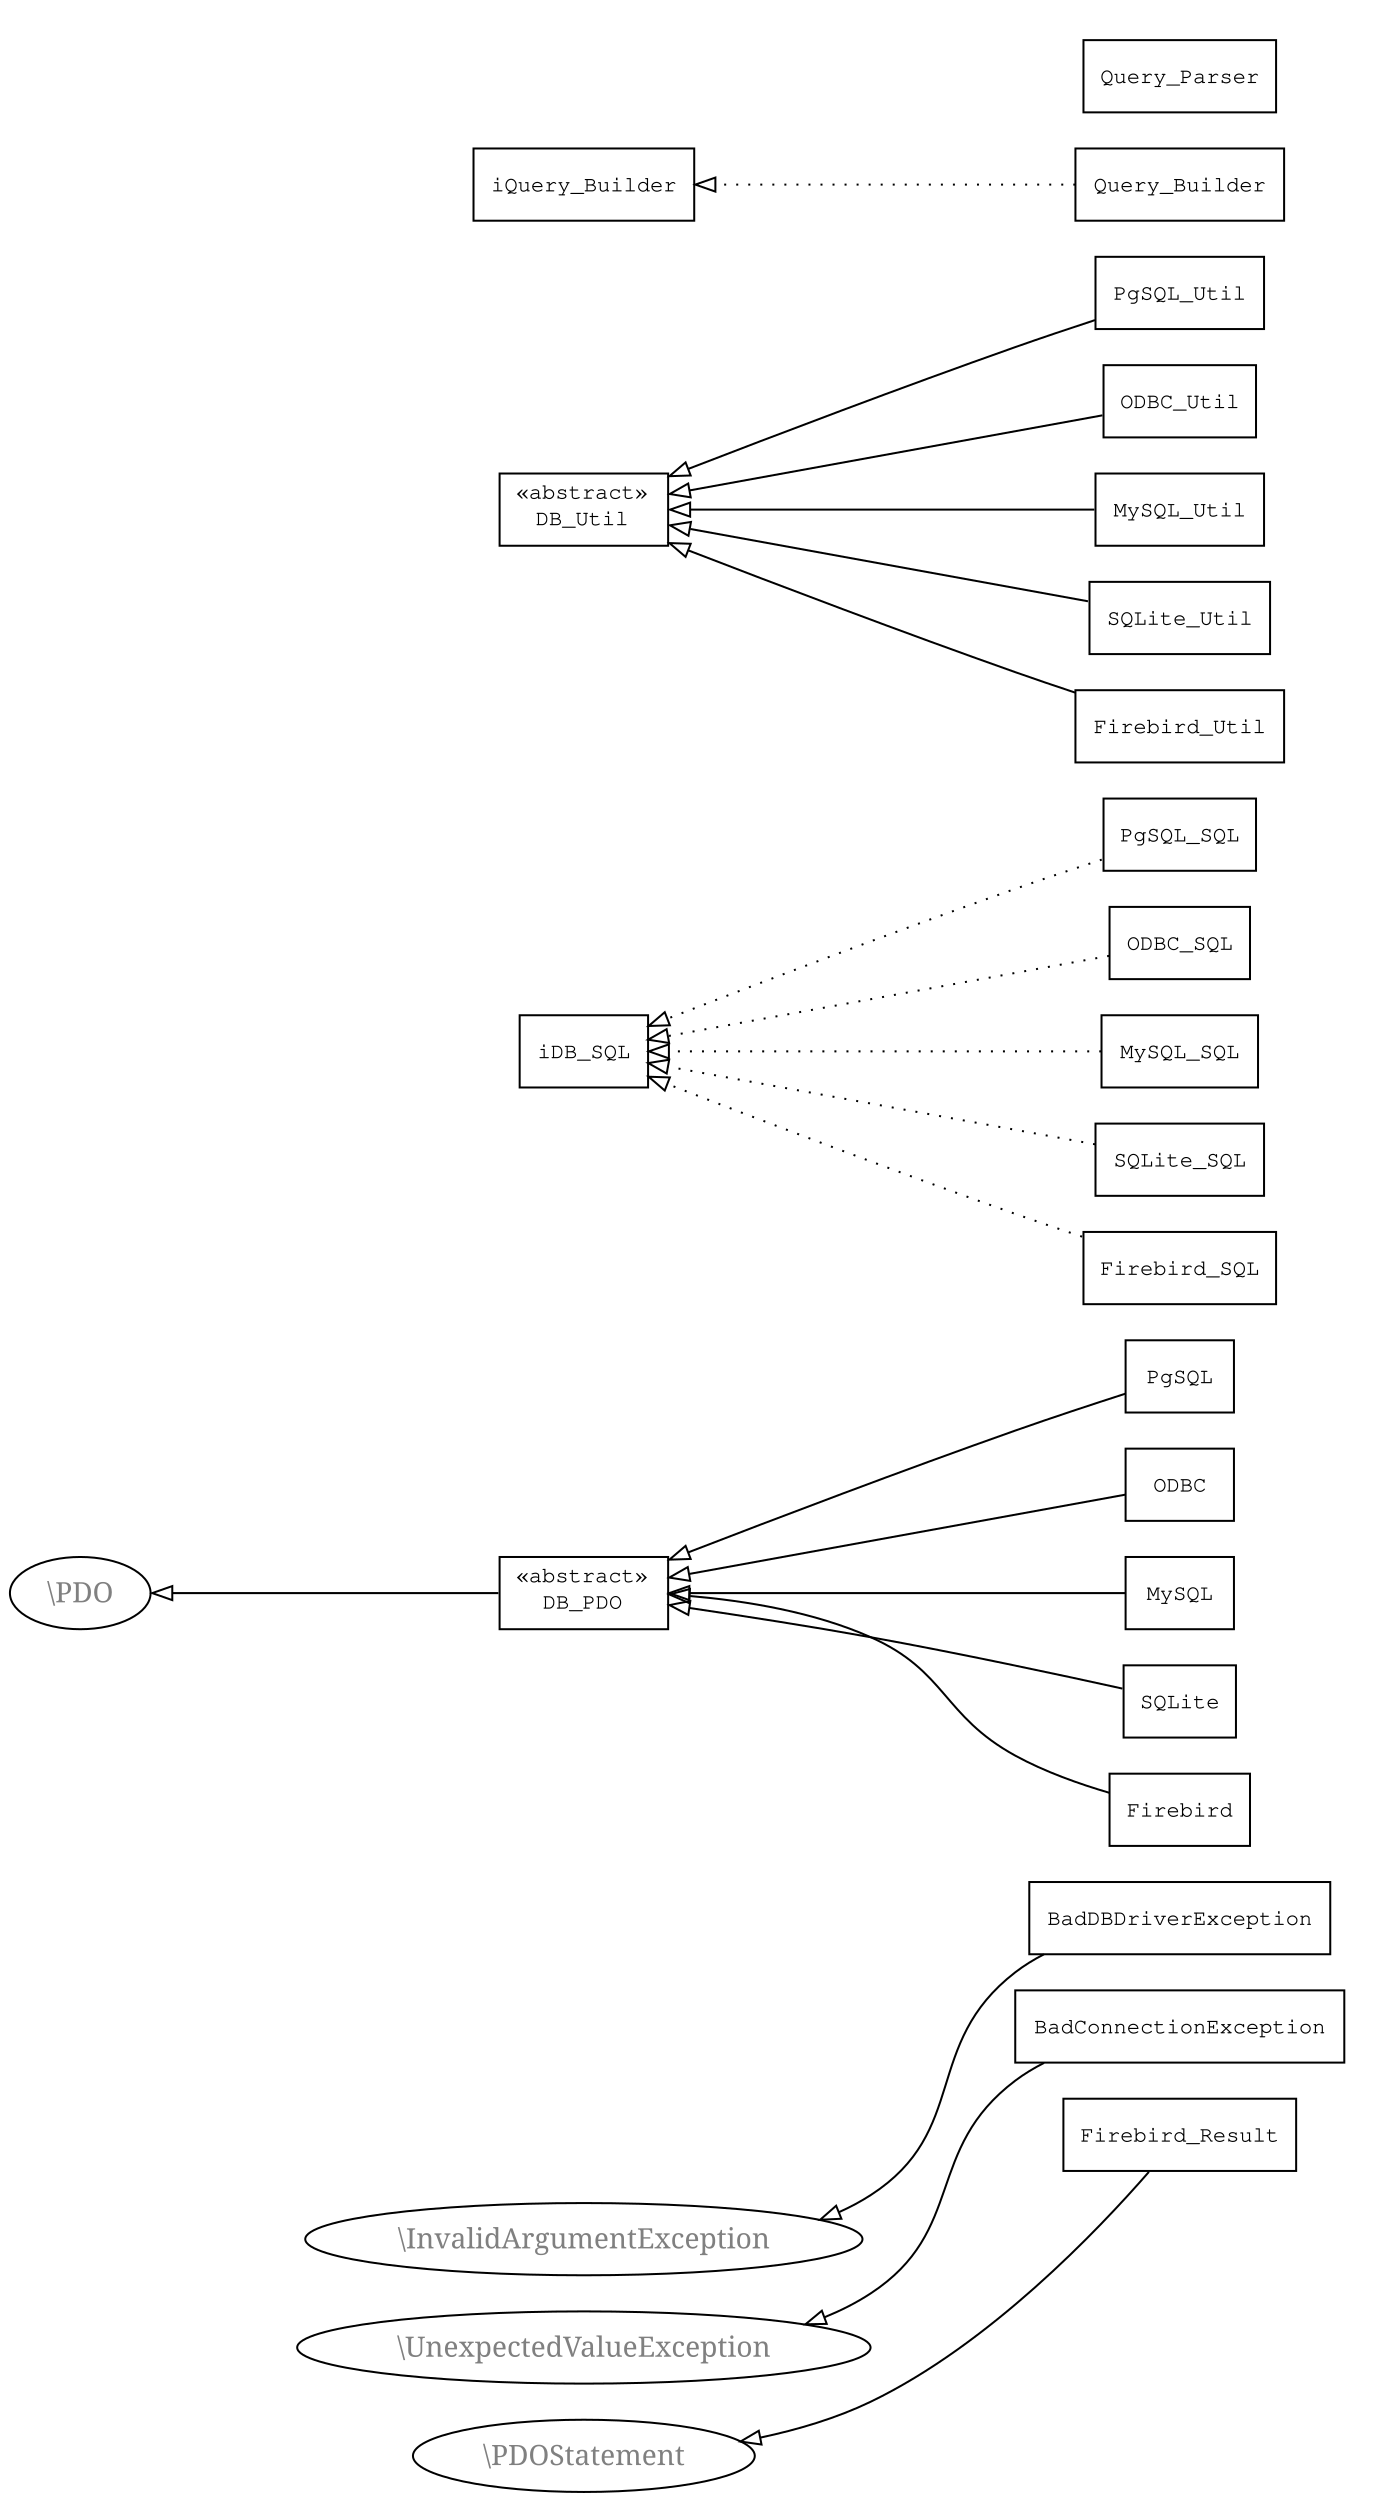
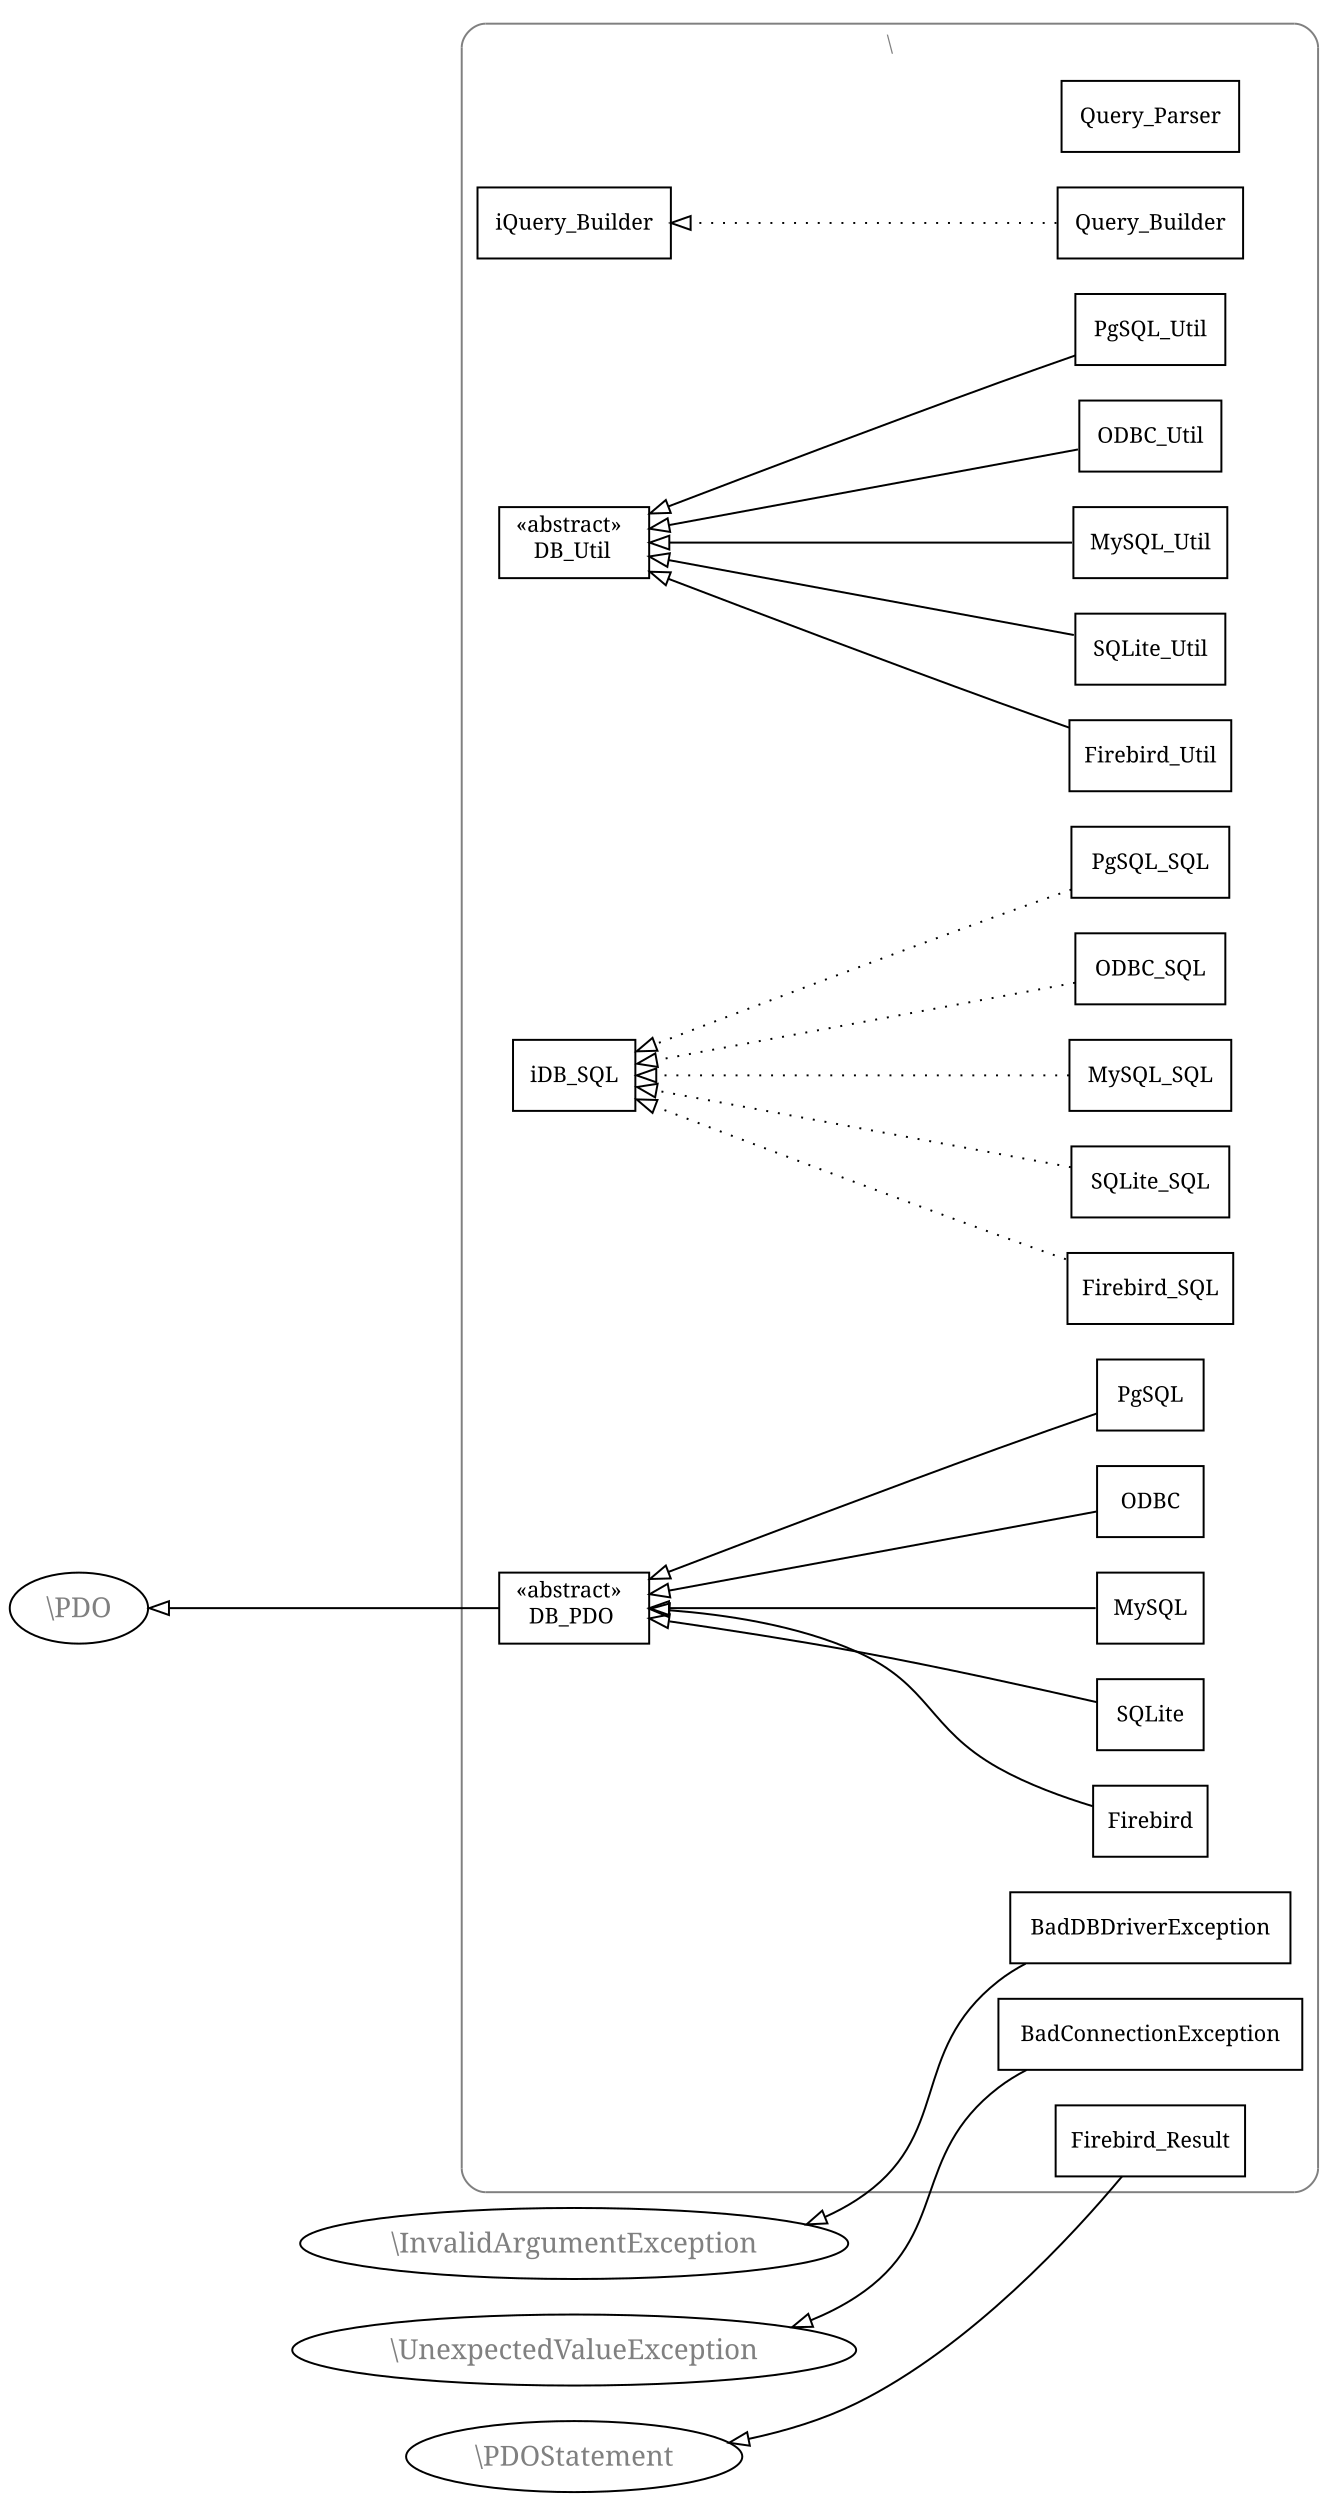
- <svg xmlns="http://www.w3.org/2000/svg" xmlns:xlink="http://www.w3.org/1999/xlink" width="690pt" height="1246pt" viewBox="0.00 0.00 690.00 1246.00">
-   <g id="graph1" class="graph" transform="scale(1 1) rotate(0) translate(4 1242)">
-     <polygon fill="white" stroke="white" points="-4,5 -4,-1242 687,-1242 687,5 -4,5" />
+ <svg xmlns="http://www.w3.org/2000/svg" width="680pt" height="1267pt" viewBox="0.00 0.00 680.00 1267.00">
+   <g id="graph1" class="graph" transform="scale(1 1) rotate(0) translate(4 1263)">
+     <polygon fill="white" stroke="white" points="-4,5 -4,-1263 677,-1263 677,5 -4,5" />
    <g id="graph2" class="cluster">
-       <polyline fill="none" stroke="none" points="235,-152 662,-152 " />
-       <path fill="none" stroke="none" d="M662,-152C668,-152 674,-158 674,-164" />
-       <polyline fill="none" stroke="none" points="674,-164 674,-1218 " />
-       <path fill="none" stroke="none" d="M674,-1218C674,-1224 668,-1230 662,-1230" />
-       <polyline fill="none" stroke="none" points="662,-1230 235,-1230 " />
-       <path fill="none" stroke="none" d="M235,-1230C229,-1230 223,-1224 223,-1218" />
-       <polyline fill="none" stroke="none" points="223,-1218 223,-164 " />
-       <path fill="none" stroke="none" d="M223,-164C223,-158 229,-152 235,-152" />
+       <polyline fill="none" stroke="gray" points="242,-152 652,-152 " />
+       <path fill="none" stroke="gray" d="M652,-152C658,-152 664,-158 664,-164" />
+       <polyline fill="none" stroke="gray" points="664,-164 664,-1239 " />
+       <path fill="none" stroke="gray" d="M664,-1239C664,-1245 658,-1251 652,-1251" />
+       <polyline fill="none" stroke="gray" points="652,-1251 242,-1251 " />
+       <path fill="none" stroke="gray" d="M242,-1251C236,-1251 230,-1245 230,-1239" />
+       <polyline fill="none" stroke="gray" points="230,-1239 230,-164 " />
+       <path fill="none" stroke="gray" d="M230,-164C230,-158 236,-152 242,-152" />
+       <text text-anchor="middle" x="447" y="-1237.1" font-family="Times Roman,serif" font-size="11.00" fill="gray">\</text>
    </g>
    <g id="node2" class="node">
-       <a xlink:href="classes.query_parser.html" xlink:title="Query_Parser" target="_parent">
-         <polygon fill="none" stroke="black" points="632,-1222 536,-1222 536,-1186 632,-1186 632,-1222" />
-         <text text-anchor="middle" x="584" y="-1200.6" font-family="Courier,monospace" font-size="11.00">Query_Parser</text>
-       </a>
+       <polygon fill="none" stroke="black" points="624,-1222 534,-1222 534,-1186 624,-1186 624,-1222" />
+       <text text-anchor="middle" x="579" y="-1200.6" font-family="Times Roman,serif" font-size="11.00">Query_Parser</text>
    </g>
    <g id="node3" class="node">
-       <a xlink:href="classes.db_pdo.html" xlink:title="«abstract»&lt;br/&gt;DB_PDO" target="_parent">
-         <polygon fill="none" stroke="black" points="329,-466 245,-466 245,-430 329,-430 329,-466" />
-         <text text-anchor="start" x="253" y="-453.433" font-family="Courier,monospace" font-size="11.00">«abstract»</text>
-         <text text-anchor="start" x="266.5" y="-440.233" font-family="Courier,monospace" font-size="11.00">DB_PDO</text>
-       </a>
+       <polygon fill="none" stroke="black" points="325,-466 249,-466 249,-430 325,-430 325,-466" />
+       <text text-anchor="start" x="257.5" y="-453.433" font-family="Times Roman,serif" font-size="11.00">«abstract»</text>
+       <text text-anchor="start" x="264" y="-440.233" font-family="Times Roman,serif" font-size="11.00">DB_PDO</text>
    </g>
    <g id="node27" class="node">
      <ellipse fill="none" stroke="black" cx="36" cy="-448" rx="35.053" ry="18" />
      <text text-anchor="middle" x="36" y="-443.4" font-family="Times Roman,serif" font-size="14.00" fill="gray">\PDO</text>
    </g>
    <g id="edge3" class="edge">
-       <path fill="none" stroke="black" d="M244.421,-448C199.3,-448 128.295,-448 81.938,-448" />
-       <polygon fill="none" stroke="black" points="81.864,-444.5 71.864,-448 81.864,-451.5 81.864,-444.5" />
+       <path fill="none" stroke="black" d="M248.879,-448C204.032,-448 129.635,-448 81.727,-448" />
+       <polygon fill="none" stroke="black" points="81.631,-444.5 71.631,-448 81.631,-451.5 81.631,-444.5" />
    </g>
    <g id="node4" class="node">
-       <a xlink:href="classes.query_builder.html" xlink:title="Query_Builder" target="_parent">
-         <polygon fill="none" stroke="black" points="636,-1168 532,-1168 532,-1132 636,-1132 636,-1168" />
-         <text text-anchor="middle" x="584" y="-1146.6" font-family="Courier,monospace" font-size="11.00">Query_Builder</text>
-       </a>
+       <polygon fill="none" stroke="black" points="626,-1168 532,-1168 532,-1132 626,-1132 626,-1168" />
+       <text text-anchor="middle" x="579" y="-1146.6" font-family="Times Roman,serif" font-size="11.00">Query_Builder</text>
+     </g>
+     <g id="node25" class="node">
+       <polygon fill="none" stroke="black" points="336,-1168 238,-1168 238,-1132 336,-1132 336,-1168" />
+       <text text-anchor="middle" x="287" y="-1146.6" font-family="Times Roman,serif" font-size="11.00">iQuery_Builder</text>
+     </g>
+     <g id="edge5" class="edge">
+       <path fill="none" stroke="black" stroke-dasharray="1,5" d="M531.435,-1150C480.879,-1150 400.848,-1150 346.235,-1150" />
+       <polygon fill="none" stroke="black" points="346.007,-1146.5 336.007,-1150 346.007,-1153.5 346.007,-1146.5" />
+     </g>
+     <g id="node5" class="node">
+       <polygon fill="none" stroke="black" points="325,-1006 249,-1006 249,-970 325,-970 325,-1006" />
+       <text text-anchor="start" x="257.5" y="-993.433" font-family="Times Roman,serif" font-size="11.00">«abstract»</text>
+       <text text-anchor="start" x="266.5" y="-980.233" font-family="Times Roman,serif" font-size="11.00">DB_Util</text>
    </g>
    <g id="node6" class="node">
-       <a xlink:href="classes.iquery_builder.html" xlink:title="iQuery_Builder" target="_parent">
-         <polygon fill="none" stroke="black" points="342,-1168 232,-1168 232,-1132 342,-1132 342,-1168" />
-         <text text-anchor="middle" x="287" y="-1146.6" font-family="Courier,monospace" font-size="11.00">iQuery_Builder</text>
-       </a>
-     </g>
-     <g id="edge31" class="edge">
-       <path fill="none" stroke="black" stroke-dasharray="1,5" d="M531.927,-1150C482.07,-1150 406.665,-1150 352.701,-1150" />
-       <polygon fill="none" stroke="black" points="352.547,-1146.5 342.547,-1150 352.547,-1153.5 352.547,-1146.5" />
-     </g>
-     <g id="node5" class="node">
-       <a xlink:href="classes.idb_sql.html" xlink:title="iDB_SQL" target="_parent">
-         <polygon fill="none" stroke="black" points="319,-736 255,-736 255,-700 319,-700 319,-736" />
-         <text text-anchor="middle" x="287" y="-714.6" font-family="Courier,monospace" font-size="11.00">iDB_SQL</text>
-       </a>
-     </g>
-     <g id="node7" class="node">
-       <a xlink:href="classes.db_util.html" xlink:title="«abstract»&lt;br/&gt;DB_Util" target="_parent">
-         <polygon fill="none" stroke="black" points="329,-1006 245,-1006 245,-970 329,-970 329,-1006" />
-         <text text-anchor="start" x="253" y="-993.433" font-family="Courier,monospace" font-size="11.00">«abstract»</text>
-         <text text-anchor="start" x="263" y="-980.233" font-family="Courier,monospace" font-size="11.00">DB_Util</text>
-       </a>
-     </g>
-     <g id="node8" class="node">
-       <a xlink:href="common.html" xlink:title="BadDBDriverException" target="_parent">
-         <polygon fill="none" stroke="black" points="659,-304 509,-304 509,-268 659,-268 659,-304" />
-         <text text-anchor="middle" x="584" y="-282.6" font-family="Courier,monospace" font-size="11.00">BadDBDriverException</text>
-       </a>
-     </g>
-     <g id="node29" class="node">
+       <polygon fill="none" stroke="black" points="650,-304 508,-304 508,-268 650,-268 650,-304" />
+       <text text-anchor="middle" x="579" y="-282.6" font-family="Times Roman,serif" font-size="11.00">BadDBDriverException</text>
+     </g>
+     <g id="node30" class="node">
      <ellipse fill="none" stroke="black" cx="287" cy="-126" rx="138.86" ry="18" />
      <text text-anchor="middle" x="287" y="-121.4" font-family="Times Roman,serif" font-size="14.00" fill="gray">\InvalidArgumentException</text>
    </g>
-     <g id="edge5" class="edge">
-       <path fill="none" stroke="black" d="M516.286,-267.962C511.227,-265.357 506.392,-262.386 502,-259 455.429,-223.099 479.379,-179.93 430,-148 425,-144.767 419.701,-141.944 414.199,-139.483" />
+     <g id="edge7" class="edge">
+       <path fill="none" stroke="black" d="M515.792,-267.846C510.904,-265.262 506.232,-262.327 502,-259 455.775,-222.654 479.379,-179.93 430,-148 425,-144.767 419.701,-141.944 414.199,-139.483" />
      <polygon fill="none" stroke="black" points="415.351,-136.174 404.768,-135.674 412.73,-142.664 415.351,-136.174" />
    </g>
-     <g id="node9" class="node">
-       <a xlink:href="common.html" xlink:title="BadConnectionException" target="_parent">
-         <polygon fill="none" stroke="black" points="666,-250 502,-250 502,-214 666,-214 666,-250" />
-         <text text-anchor="middle" x="584" y="-228.6" font-family="Courier,monospace" font-size="11.00">BadConnectionException</text>
-       </a>
-     </g>
-     <g id="node31" class="node">
+     <g id="node7" class="node">
+       <polygon fill="none" stroke="black" points="656,-250 502,-250 502,-214 656,-214 656,-250" />
+       <text text-anchor="middle" x="579" y="-228.6" font-family="Times Roman,serif" font-size="11.00">BadConnectionException</text>
+     </g>
+     <g id="node32" class="node">
      <ellipse fill="none" stroke="black" cx="287" cy="-72" rx="142.885" ry="18" />
      <text text-anchor="middle" x="287" y="-67.4" font-family="Times Roman,serif" font-size="14.00" fill="gray">\UnexpectedValueException</text>
    </g>
-     <g id="edge7" class="edge">
-       <path fill="none" stroke="black" d="M516.365,-213.859C511.289,-211.277 506.428,-208.339 502,-205 456.528,-170.71 477.626,-130.229 430,-99 422.863,-94.32 415.119,-90.405 407.053,-87.135" />
+     <g id="edge9" class="edge">
+       <path fill="none" stroke="black" d="M516.256,-213.95C511.211,-211.337 506.379,-208.369 502,-205 456.859,-170.276 477.626,-130.229 430,-99 422.863,-94.32 415.119,-90.405 407.053,-87.135" />
      <polygon fill="none" stroke="black" points="408.047,-83.77 397.454,-83.584 405.619,-90.336 408.047,-83.77" />
    </g>
+     <g id="node8" class="node">
+       <polygon fill="none" stroke="black" points="619,-844 539,-844 539,-808 619,-808 619,-844" />
+       <text text-anchor="middle" x="579" y="-822.6" font-family="Times Roman,serif" font-size="11.00">PgSQL_SQL</text>
+     </g>
+     <g id="node24" class="node">
+       <polygon fill="none" stroke="black" points="318,-736 256,-736 256,-700 318,-700 318,-736" />
+       <text text-anchor="middle" x="287" y="-714.6" font-family="Times Roman,serif" font-size="11.00">iDB_SQL</text>
+     </g>
+     <g id="edge11" class="edge">
+       <path fill="none" stroke="black" stroke-dasharray="1,5" d="M538.973,-812.161C527.056,-807.988 513.982,-803.357 502,-799 441.314,-776.932 371.402,-750.382 328.201,-733.844" />
+       <polygon fill="none" stroke="black" points="329.199,-730.479 318.609,-730.169 326.694,-737.015 329.199,-730.479" />
+     </g>
+     <g id="node9" class="node">
+       <polygon fill="none" stroke="black" points="617,-1114 541,-1114 541,-1078 617,-1078 617,-1114" />
+       <text text-anchor="middle" x="579" y="-1092.6" font-family="Times Roman,serif" font-size="11.00">PgSQL_Util</text>
+     </g>
+     <g id="edge13" class="edge">
+       <path fill="none" stroke="black" d="M540.948,-1082.85C528.512,-1078.5 514.647,-1073.6 502,-1069 444.323,-1048.03 378.311,-1023 334.819,-1006.38" />
+       <polygon fill="none" stroke="black" points="335.941,-1003.06 325.351,-1002.75 333.439,-1009.6 335.941,-1003.06" />
+     </g>
    <g id="node10" class="node">
-       <a xlink:href="drivers.pgsql.pgsql_sql.html" xlink:title="PgSQL_SQL" target="_parent">
-         <polygon fill="none" stroke="black" points="622,-844 546,-844 546,-808 622,-808 622,-844" />
-         <text text-anchor="middle" x="584" y="-822.6" font-family="Courier,monospace" font-size="11.00">PgSQL_SQL</text>
-       </a>
+       <polygon fill="none" stroke="black" points="606,-574 552,-574 552,-538 606,-538 606,-574" />
+       <text text-anchor="middle" x="579" y="-552.6" font-family="Times Roman,serif" font-size="11.00">PgSQL</text>
+     </g>
+     <g id="edge15" class="edge">
+       <path fill="none" stroke="black" d="M551.863,-546.656C537.09,-541.525 518.508,-535.003 502,-529 444.323,-508.026 378.311,-483.004 334.819,-466.376" />
+       <polygon fill="none" stroke="black" points="335.941,-463.058 325.351,-462.753 333.439,-469.596 335.941,-463.058" />
+     </g>
+     <g id="node11" class="node">
+       <polygon fill="none" stroke="black" points="615,-1060 543,-1060 543,-1024 615,-1024 615,-1060" />
+       <text text-anchor="middle" x="579" y="-1038.6" font-family="Times Roman,serif" font-size="11.00">ODBC_Util</text>
+     </g>
+     <g id="edge17" class="edge">
+       <path fill="none" stroke="black" d="M542.314,-1035.22C489.861,-1025.52 393.362,-1007.67 335.2,-996.914" />
+       <polygon fill="none" stroke="black" points="335.626,-993.433 325.156,-995.056 334.353,-1000.32 335.626,-993.433" />
+     </g>
+     <g id="node12" class="node">
+       <polygon fill="none" stroke="black" points="617,-790 541,-790 541,-754 617,-754 617,-790" />
+       <text text-anchor="middle" x="579" y="-768.6" font-family="Times Roman,serif" font-size="11.00">ODBC_SQL</text>
+     </g>
+     <g id="edge19" class="edge">
+       <path fill="none" stroke="black" stroke-dasharray="1,5" d="M540.826,-764.94C486.106,-754.821 385.729,-736.258 328.978,-725.763" />
+       <polygon fill="none" stroke="black" points="329.379,-722.278 318.91,-723.901 328.106,-729.161 329.379,-722.278" />
+     </g>
+     <g id="node13" class="node">
+       <polygon fill="none" stroke="black" points="606,-520 552,-520 552,-484 606,-484 606,-520" />
+       <text text-anchor="middle" x="579" y="-498.6" font-family="Times Roman,serif" font-size="11.00">ODBC</text>
+     </g>
+     <g id="edge21" class="edge">
+       <path fill="none" stroke="black" d="M551.792,-496.968C502.303,-487.816 396.973,-468.338 335.113,-456.898" />
+       <polygon fill="none" stroke="black" points="335.672,-453.442 325.203,-455.065 334.399,-460.325 335.672,-453.442" />
+     </g>
+     <g id="node14" class="node">
+       <polygon fill="none" stroke="black" points="618,-1006 540,-1006 540,-970 618,-970 618,-1006" />
+       <text text-anchor="middle" x="579" y="-984.6" font-family="Times Roman,serif" font-size="11.00">MySQL_Util</text>
+     </g>
+     <g id="edge23" class="edge">
+       <path fill="none" stroke="black" d="M539.316,-988C486.322,-988 392.513,-988 335.42,-988" />
+       <polygon fill="none" stroke="black" points="335.205,-984.5 325.205,-988 335.205,-991.5 335.205,-984.5" />
+     </g>
+     <g id="node15" class="node">
+       <polygon fill="none" stroke="black" points="606,-466 552,-466 552,-430 606,-430 606,-466" />
+       <text text-anchor="middle" x="579" y="-444.6" font-family="Times Roman,serif" font-size="11.00">MySQL</text>
+     </g>
+     <g id="edge25" class="edge">
+       <path fill="none" stroke="black" d="M551.266,-448C501.608,-448 396.953,-448 335.287,-448" />
+       <polygon fill="none" stroke="black" points="335.035,-444.5 325.035,-448 335.035,-451.5 335.035,-444.5" />
+     </g>
+     <g id="node16" class="node">
+       <polygon fill="none" stroke="black" points="620,-736 538,-736 538,-700 620,-700 620,-736" />
+       <text text-anchor="middle" x="579" y="-714.6" font-family="Times Roman,serif" font-size="11.00">MySQL_SQL</text>
+     </g>
+     <g id="edge27" class="edge">
+       <path fill="none" stroke="black" stroke-dasharray="1,5" d="M537.783,-718C482.4,-718 384.499,-718 328.813,-718" />
+       <polygon fill="none" stroke="black" points="328.595,-714.5 318.595,-718 328.595,-721.5 328.595,-714.5" />
+     </g>
+     <g id="node17" class="node">
+       <polygon fill="none" stroke="black" points="617,-952 541,-952 541,-916 617,-916 617,-952" />
+       <text text-anchor="middle" x="579" y="-930.6" font-family="Times Roman,serif" font-size="11.00">SQLite_Util</text>
+     </g>
+     <g id="edge29" class="edge">
+       <path fill="none" stroke="black" d="M540.225,-941.171C487.246,-950.968 392.288,-968.529 334.918,-979.139" />
+       <polygon fill="none" stroke="black" points="334.205,-975.711 325.008,-980.971 335.478,-982.594 334.205,-975.711" />
+     </g>
+     <g id="node18" class="node">
+       <polygon fill="none" stroke="black" points="606,-412 552,-412 552,-376 606,-376 606,-412" />
+       <text text-anchor="middle" x="579" y="-390.6" font-family="Times Roman,serif" font-size="11.00">SQLite</text>
+     </g>
+     <g id="edge31" class="edge">
+       <path fill="none" stroke="black" d="M551.907,-400.321C522.121,-407.153 472.804,-418.118 430,-426 398.567,-431.788 363.052,-437.258 335.279,-441.295" />
+       <polygon fill="none" stroke="black" points="334.437,-437.88 325.039,-442.77 335.435,-444.809 334.437,-437.88" />
+     </g>
+     <g id="node19" class="node">
+       <polygon fill="none" stroke="black" points="619,-682 539,-682 539,-646 619,-646 619,-682" />
+       <text text-anchor="middle" x="579" y="-660.6" font-family="Times Roman,serif" font-size="11.00">SQLite_SQL</text>
    </g>
    <g id="edge33" class="edge">
-       <path fill="none" stroke="black" stroke-dasharray="1,5" d="M545.093,-813.561C531.426,-809.093 515.993,-803.937 502,-799 441.327,-777.593 371.756,-751.005 328.588,-734.264" />
-       <polygon fill="none" stroke="black" points="329.85,-730.999 319.262,-730.641 327.316,-737.524 329.85,-730.999" />
-     </g>
-     <g id="node11" class="node">
-       <a xlink:href="drivers.pgsql.pgsql_util.html" xlink:title="PgSQL_Util" target="_parent">
-         <polygon fill="none" stroke="black" points="626,-1114 542,-1114 542,-1078 626,-1078 626,-1114" />
-         <text text-anchor="middle" x="584" y="-1092.6" font-family="Courier,monospace" font-size="11.00">PgSQL_Util</text>
-       </a>
-     </g>
-     <g id="edge9" class="edge">
-       <path fill="none" stroke="black" d="M541.747,-1082.47C528.941,-1078.26 514.862,-1073.54 502,-1069 446.048,-1049.26 382.529,-1025.11 339.128,-1008.34" />
-       <polygon fill="none" stroke="black" points="340.227,-1005.02 329.637,-1004.67 337.7,-1011.54 340.227,-1005.02" />
-     </g>
-     <g id="node12" class="node">
-       <a xlink:href="drivers.pgsql.pgsql_driver.html" xlink:title="PgSQL" target="_parent">
-         <polygon fill="none" stroke="black" points="611,-574 557,-574 557,-538 611,-538 611,-574" />
-         <text text-anchor="middle" x="584" y="-552.6" font-family="Courier,monospace" font-size="11.00">PgSQL</text>
-       </a>
-     </g>
-     <g id="edge11" class="edge">
-       <path fill="none" stroke="black" d="M556.942,-547.408C540.912,-542.239 520.233,-535.433 502,-529 446.048,-509.258 382.529,-485.111 339.128,-468.343" />
-       <polygon fill="none" stroke="black" points="340.227,-465.016 329.637,-464.671 337.7,-471.544 340.227,-465.016" />
-     </g>
-     <g id="node13" class="node">
-       <a xlink:href="drivers.odbc.odbc_util.html" xlink:title="ODBC_Util" target="_parent">
-         <polygon fill="none" stroke="black" points="622,-1060 546,-1060 546,-1024 622,-1024 622,-1060" />
-         <text text-anchor="middle" x="584" y="-1038.6" font-family="Courier,monospace" font-size="11.00">ODBC_Util</text>
-       </a>
-     </g>
-     <g id="edge13" class="edge">
-       <path fill="none" stroke="black" d="M545.477,-1035C492.953,-1025.45 398.67,-1008.3 339.653,-997.573" />
-       <polygon fill="none" stroke="black" points="340.244,-994.123 329.779,-995.778 338.991,-1001.01 340.244,-994.123" />
-     </g>
-     <g id="node14" class="node">
-       <a xlink:href="drivers.odbc.odbc_sql.html" xlink:title="ODBC_SQL" target="_parent">
-         <polygon fill="none" stroke="black" points="619,-790 549,-790 549,-754 619,-754 619,-790" />
-         <text text-anchor="middle" x="584" y="-768.6" font-family="Courier,monospace" font-size="11.00">ODBC_SQL</text>
-       </a>
+       <path fill="none" stroke="black" stroke-dasharray="1,5" d="M538.705,-671.452C483.474,-681.666 384.742,-699.925 328.755,-710.278" />
+       <polygon fill="none" stroke="black" points="328.015,-706.856 318.819,-712.116 329.288,-713.739 328.015,-706.856" />
+     </g>
+     <g id="node20" class="node">
+       <polygon fill="none" stroke="black" points="621,-628 537,-628 537,-592 621,-592 621,-628" />
+       <text text-anchor="middle" x="579" y="-606.6" font-family="Times Roman,serif" font-size="11.00">Firebird_SQL</text>
    </g>
    <g id="edge35" class="edge">
-       <path fill="none" stroke="black" stroke-dasharray="1,5" d="M548.764,-765.593C493.827,-755.605 387.971,-736.358 329.099,-725.654" />
-       <polygon fill="none" stroke="black" points="329.489,-722.168 319.024,-723.823 328.237,-729.055 329.489,-722.168" />
-     </g>
-     <g id="node15" class="node">
-       <a xlink:href="drivers.odbc.odbc_driver.html" xlink:title="ODBC" target="_parent">
-         <polygon fill="none" stroke="black" points="611,-520 557,-520 557,-484 611,-484 611,-520" />
-         <text text-anchor="middle" x="584" y="-498.6" font-family="Courier,monospace" font-size="11.00">ODBC</text>
-       </a>
-     </g>
-     <g id="edge15" class="edge">
-       <path fill="none" stroke="black" d="M556.856,-497.065C507.751,-488.137 403.375,-469.159 339.79,-457.598" />
-       <polygon fill="none" stroke="black" points="340.031,-454.085 329.566,-455.739 338.779,-460.972 340.031,-454.085" />
-     </g>
-     <g id="node16" class="node">
-       <a xlink:href="drivers.mysql.mysql_util.html" xlink:title="MySQL_Util" target="_parent">
-         <polygon fill="none" stroke="black" points="626,-1006 542,-1006 542,-970 626,-970 626,-1006" />
-         <text text-anchor="middle" x="584" y="-984.6" font-family="Courier,monospace" font-size="11.00">MySQL_Util</text>
-       </a>
-     </g>
-     <g id="edge17" class="edge">
-       <path fill="none" stroke="black" d="M541.447,-988C488.447,-988 397.876,-988 340.305,-988" />
-       <polygon fill="none" stroke="black" points="339.956,-984.5 329.956,-988 339.956,-991.5 339.956,-984.5" />
-     </g>
-     <g id="node17" class="node">
-       <a xlink:href="drivers.mysql.mysql_driver.html" xlink:title="MySQL" target="_parent">
-         <polygon fill="none" stroke="black" points="611,-466 557,-466 557,-430 611,-430 611,-466" />
-         <text text-anchor="middle" x="584" y="-444.6" font-family="Courier,monospace" font-size="11.00">MySQL</text>
-       </a>
-     </g>
-     <g id="edge19" class="edge">
-       <path fill="none" stroke="black" d="M556.856,-448C507.751,-448 403.375,-448 339.79,-448" />
-       <polygon fill="none" stroke="black" points="339.566,-444.5 329.566,-448 339.566,-451.5 339.566,-444.5" />
-     </g>
-     <g id="node18" class="node">
-       <a xlink:href="drivers.mysql.mysql_sql.html" xlink:title="MySQL_SQL" target="_parent">
-         <polygon fill="none" stroke="black" points="623,-736 545,-736 545,-700 623,-700 623,-736" />
-         <text text-anchor="middle" x="584" y="-714.6" font-family="Courier,monospace" font-size="11.00">MySQL_SQL</text>
-       </a>
-     </g>
-     <g id="edge37" class="edge">
-       <path fill="none" stroke="black" stroke-dasharray="1,5" d="M544.867,-718C489.111,-718 387.199,-718 329.599,-718" />
-       <polygon fill="none" stroke="black" points="329.381,-714.5 319.381,-718 329.381,-721.5 329.381,-714.5" />
-     </g>
-     <g id="node19" class="node">
-       <a xlink:href="drivers.sqlite.sqlite_util.html" xlink:title="SQLite_Util" target="_parent">
-         <polygon fill="none" stroke="black" points="629,-952 539,-952 539,-916 629,-916 629,-952" />
-         <text text-anchor="middle" x="584" y="-930.6" font-family="Courier,monospace" font-size="11.00">SQLite_Util</text>
-       </a>
-     </g>
-     <g id="edge21" class="edge">
-       <path fill="none" stroke="black" d="M538.245,-942.319C484.784,-952.039 396.477,-968.095 340.06,-978.353" />
-       <polygon fill="none" stroke="black" points="339.125,-974.965 329.912,-980.198 340.377,-981.852 339.125,-974.965" />
-     </g>
-     <g id="node20" class="node">
-       <a xlink:href="drivers.sqlite.sqlite_driver.html" xlink:title="SQLite" target="_parent">
-         <polygon fill="none" stroke="black" points="612,-412 556,-412 556,-376 612,-376 612,-412" />
-         <text text-anchor="middle" x="584" y="-390.6" font-family="Courier,monospace" font-size="11.00">SQLite</text>
-       </a>
-     </g>
-     <g id="edge23" class="edge">
-       <path fill="none" stroke="black" d="M555.42,-400.405C524.567,-407.21 473.936,-418.061 430,-426 400.191,-431.386 366.734,-436.58 339.68,-440.567" />
-       <polygon fill="none" stroke="black" points="339.035,-437.124 329.646,-442.034 340.047,-444.05 339.035,-437.124" />
+       <path fill="none" stroke="black" stroke-dasharray="1,5" d="M536.173,-624.821C525.029,-628.731 513.05,-632.982 502,-637 441.314,-659.068 371.402,-685.618 328.201,-702.156" />
+       <polygon fill="none" stroke="black" points="326.694,-698.985 318.609,-705.831 329.199,-705.521 326.694,-698.985" />
    </g>
    <g id="node21" class="node">
-       <a xlink:href="drivers.sqlite.sqlite_sql.html" xlink:title="SQLite_SQL" target="_parent">
-         <polygon fill="none" stroke="black" points="626,-682 542,-682 542,-646 626,-646 626,-682" />
-         <text text-anchor="middle" x="584" y="-660.6" font-family="Courier,monospace" font-size="11.00">SQLite_SQL</text>
-       </a>
-     </g>
-     <g id="edge39" class="edge">
-       <path fill="none" stroke="black" stroke-dasharray="1,5" d="M541.763,-671.68C485.225,-681.959 385.535,-700.085 329.079,-710.349" />
-       <polygon fill="none" stroke="black" points="328.273,-706.938 319.06,-712.171 329.525,-713.825 328.273,-706.938" />
-     </g>
-     <g id="node22" class="node">
-       <a xlink:href="drivers.firebird.firebird_sql.html" xlink:title="Firebird_SQL" target="_parent">
-         <polygon fill="none" stroke="black" points="632,-628 536,-628 536,-592 632,-592 632,-628" />
-         <text text-anchor="middle" x="584" y="-606.6" font-family="Courier,monospace" font-size="11.00">Firebird_SQL</text>
-       </a>
-     </g>
-     <g id="edge41" class="edge">
-       <path fill="none" stroke="black" stroke-dasharray="1,5" d="M535.322,-625.653C524.333,-629.291 512.742,-633.21 502,-637 441.327,-658.407 371.756,-684.995 328.588,-701.736" />
-       <polygon fill="none" stroke="black" points="327.316,-698.476 319.262,-705.359 329.85,-705.001 327.316,-698.476" />
-     </g>
-     <g id="node23" class="node">
-       <a xlink:href="drivers.firebird.firebird_result.html" xlink:title="Firebird_Result" target="_parent">
-         <polygon fill="none" stroke="black" points="642,-196 526,-196 526,-160 642,-160 642,-196" />
-         <text text-anchor="middle" x="584" y="-174.6" font-family="Courier,monospace" font-size="11.00">Firebird_Result</text>
-       </a>
-     </g>
-     <g id="node41" class="node">
+       <polygon fill="none" stroke="black" points="627,-196 531,-196 531,-160 627,-160 627,-196" />
+       <text text-anchor="middle" x="579" y="-174.6" font-family="Times Roman,serif" font-size="11.00">Firebird_Result</text>
+     </g>
+     <g id="node47" class="node">
      <ellipse fill="none" stroke="black" cx="287" cy="-18" rx="85.194" ry="18" />
      <text text-anchor="middle" x="287" y="-13.4" font-family="Times Roman,serif" font-size="14.00" fill="gray">\PDOStatement</text>
    </g>
-     <g id="edge25" class="edge">
-       <path fill="none" stroke="black" d="M568.617,-159.537C543.074,-130.208 488.863,-73.397 430,-45 413.026,-36.811 393.802,-31.102 375.082,-27.123" />
-       <polygon fill="none" stroke="black" points="375.542,-23.646 365.053,-25.141 374.184,-30.514 375.542,-23.646" />
-     </g>
-     <g id="node24" class="node">
-       <a xlink:href="drivers.firebird.firebird_driver.html" xlink:title="Firebird" target="_parent">
-         <polygon fill="none" stroke="black" points="619,-358 549,-358 549,-322 619,-322 619,-358" />
-         <text text-anchor="middle" x="584" y="-336.6" font-family="Courier,monospace" font-size="11.00">Firebird</text>
-       </a>
-     </g>
-     <g id="edge27" class="edge">
-       <path fill="none" stroke="black" d="M548.914,-348.465C533.935,-352.851 516.582,-358.991 502,-367 465.738,-386.918 467.783,-409.147 430,-426 401.827,-438.566 367.775,-444.139 339.968,-446.536" />
-       <polygon fill="none" stroke="black" points="339.354,-443.072 329.642,-447.307 339.875,-450.053 339.354,-443.072" />
-     </g>
-     <g id="node25" class="node">
-       <a xlink:href="drivers.firebird.firebird_util.html" xlink:title="Firebird_Util" target="_parent">
-         <polygon fill="none" stroke="black" points="636,-898 532,-898 532,-862 636,-862 636,-898" />
-         <text text-anchor="middle" x="584" y="-876.6" font-family="Courier,monospace" font-size="11.00">Firebird_Util</text>
-       </a>
-     </g>
-     <g id="edge29" class="edge">
-       <path fill="none" stroke="black" d="M531.833,-896.81C521.902,-900.114 511.611,-903.609 502,-907 446.048,-926.742 382.529,-950.889 339.128,-967.657" />
-       <polygon fill="none" stroke="black" points="337.7,-964.456 329.637,-971.329 340.227,-970.984 337.7,-964.456" />
+     <g id="edge37" class="edge">
+       <path fill="none" stroke="black" d="M564.649,-159.998C540.297,-130.794 487.857,-73.497 430,-45 413.189,-36.72 394.116,-30.971 375.503,-26.983" />
+       <polygon fill="none" stroke="black" points="376.018,-23.517 365.527,-24.998 374.652,-30.382 376.018,-23.517" />
+     </g>
+     <g id="node22" class="node">
+       <polygon fill="none" stroke="black" points="608,-358 550,-358 550,-322 608,-322 608,-358" />
+       <text text-anchor="middle" x="579" y="-336.6" font-family="Times Roman,serif" font-size="11.00">Firebird</text>
+     </g>
+     <g id="edge39" class="edge">
+       <path fill="none" stroke="black" d="M549.812,-347.602C534.963,-352.113 516.944,-358.604 502,-367 465.931,-387.264 467.783,-409.147 430,-426 400.273,-439.26 364,-444.733 335.425,-446.904" />
+       <polygon fill="none" stroke="black" points="335.024,-443.423 325.272,-447.563 335.478,-450.408 335.024,-443.423" />
+     </g>
+     <g id="node23" class="node">
+       <polygon fill="none" stroke="black" points="620,-898 538,-898 538,-862 620,-862 620,-898" />
+       <text text-anchor="middle" x="579" y="-876.6" font-family="Times Roman,serif" font-size="11.00">Firebird_Util</text>
+     </g>
+     <g id="edge41" class="edge">
+       <path fill="none" stroke="black" d="M537.778,-894.258C526.185,-898.321 513.582,-902.788 502,-907 444.323,-927.974 378.311,-952.996 334.819,-969.624" />
+       <polygon fill="none" stroke="black" points="333.439,-966.404 325.351,-973.247 335.941,-972.942 333.439,-966.404" />
    </g>
  </g>
</svg>
